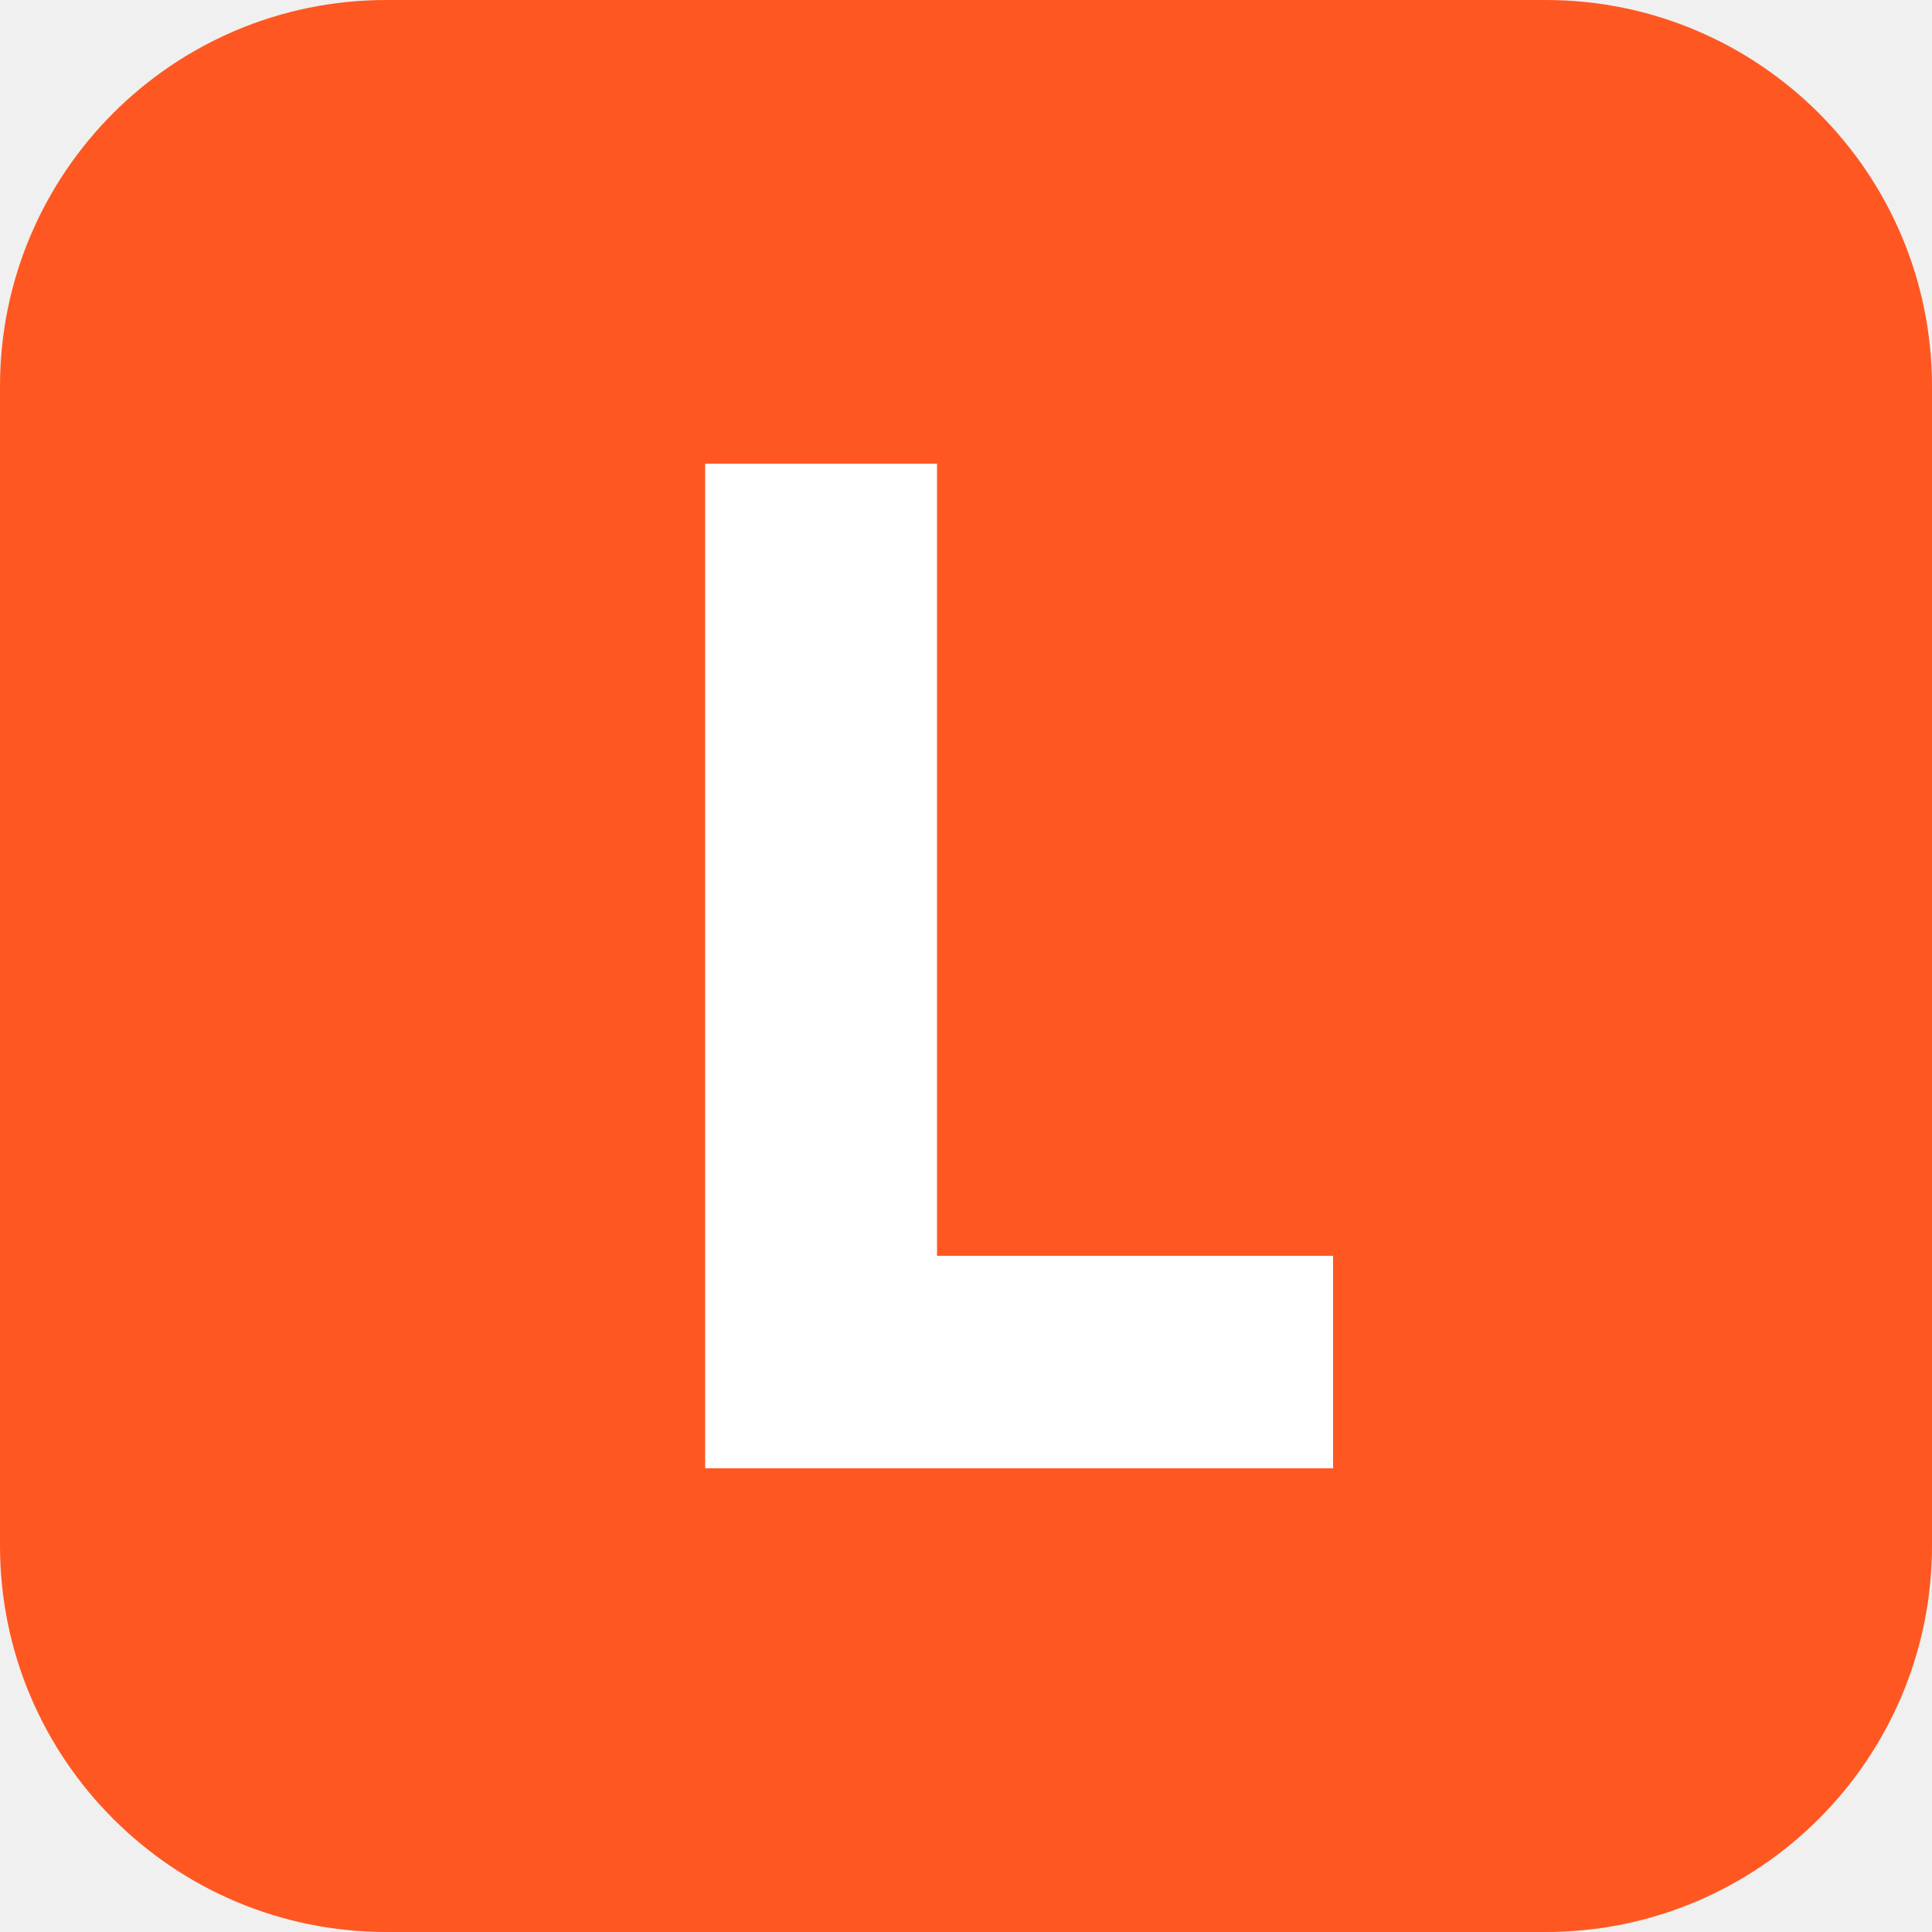
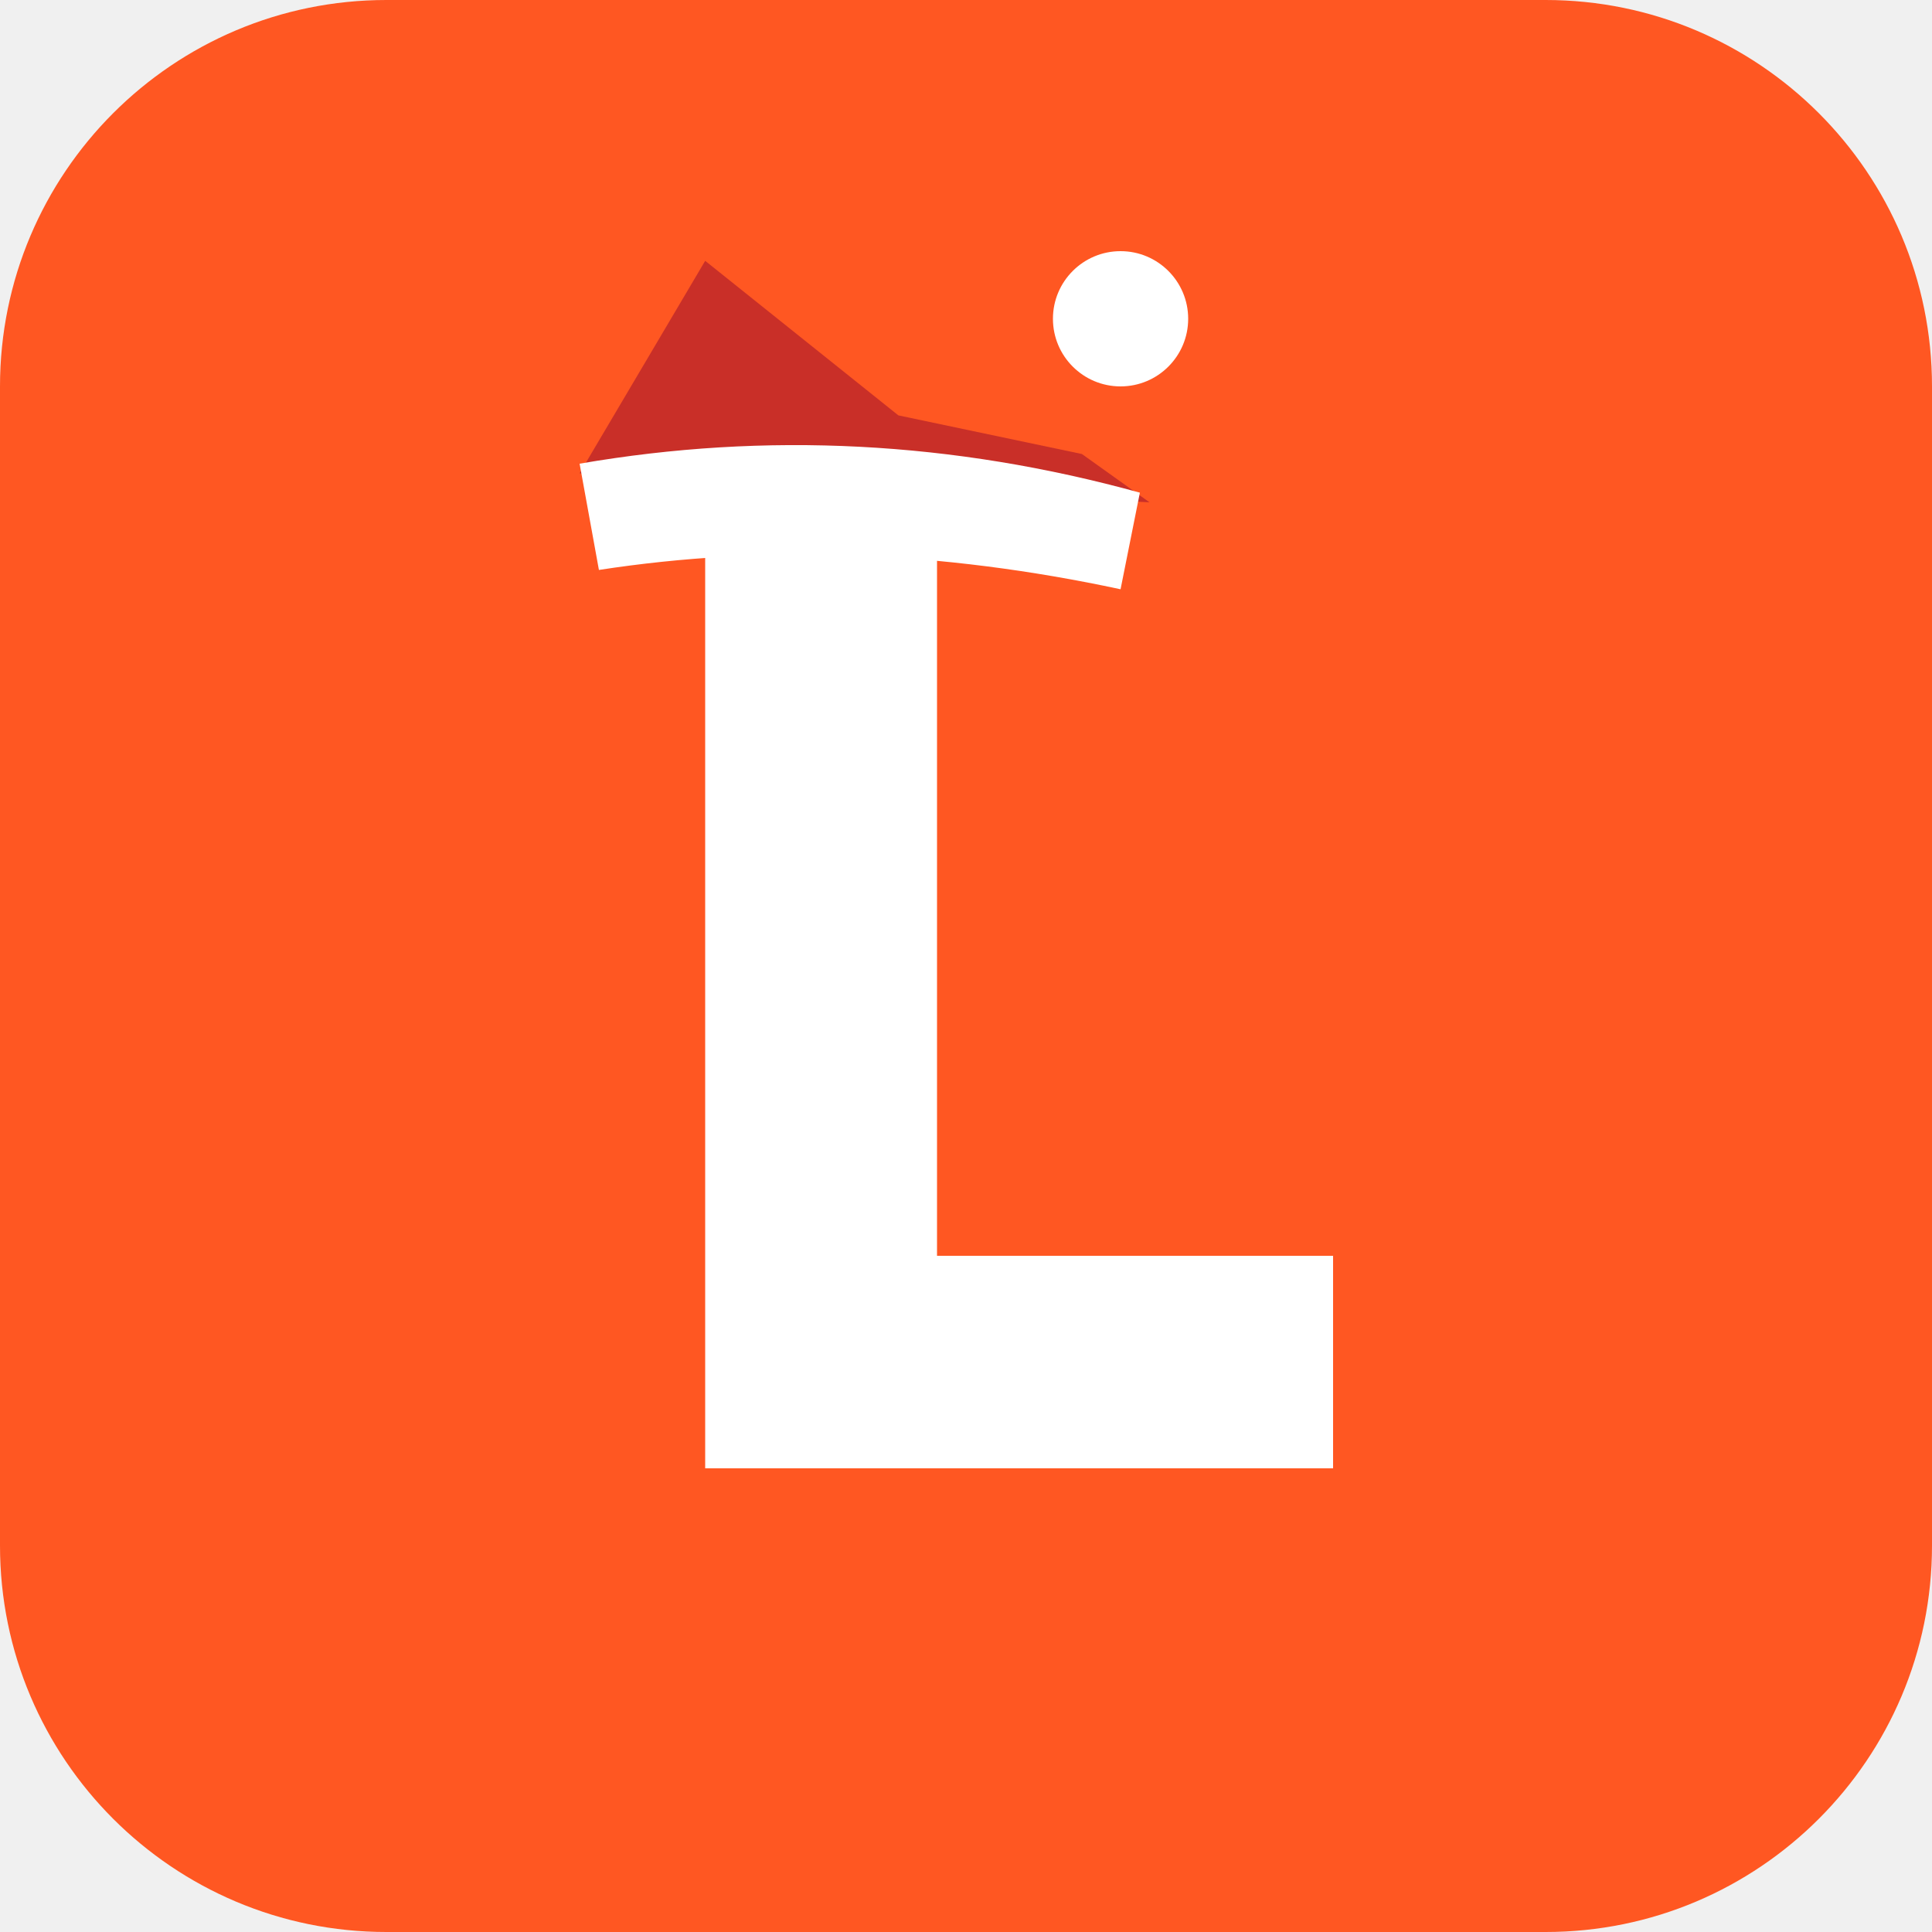
<svg xmlns="http://www.w3.org/2000/svg" viewBox="0 0 200 200" width="200" height="200">
  <rect width="200" height="200" rx="40" fill="#FF5722" />
  <path d="M 73 48 H 97 V 130 H 138 V 152 H 73 Z" fill="white" />
+   <path d="M 60 49 L 73 27 L 93 43 L 112 47 L 119 52 Z" fill="#C92F28" />
+   <path d="M 60 48 Q 89 43 118 51 L 116 61 Q 88 55 62 59 Z" fill="white" />
+   <circle cx="116" cy="33" r="7" fill="white" />
</svg>
